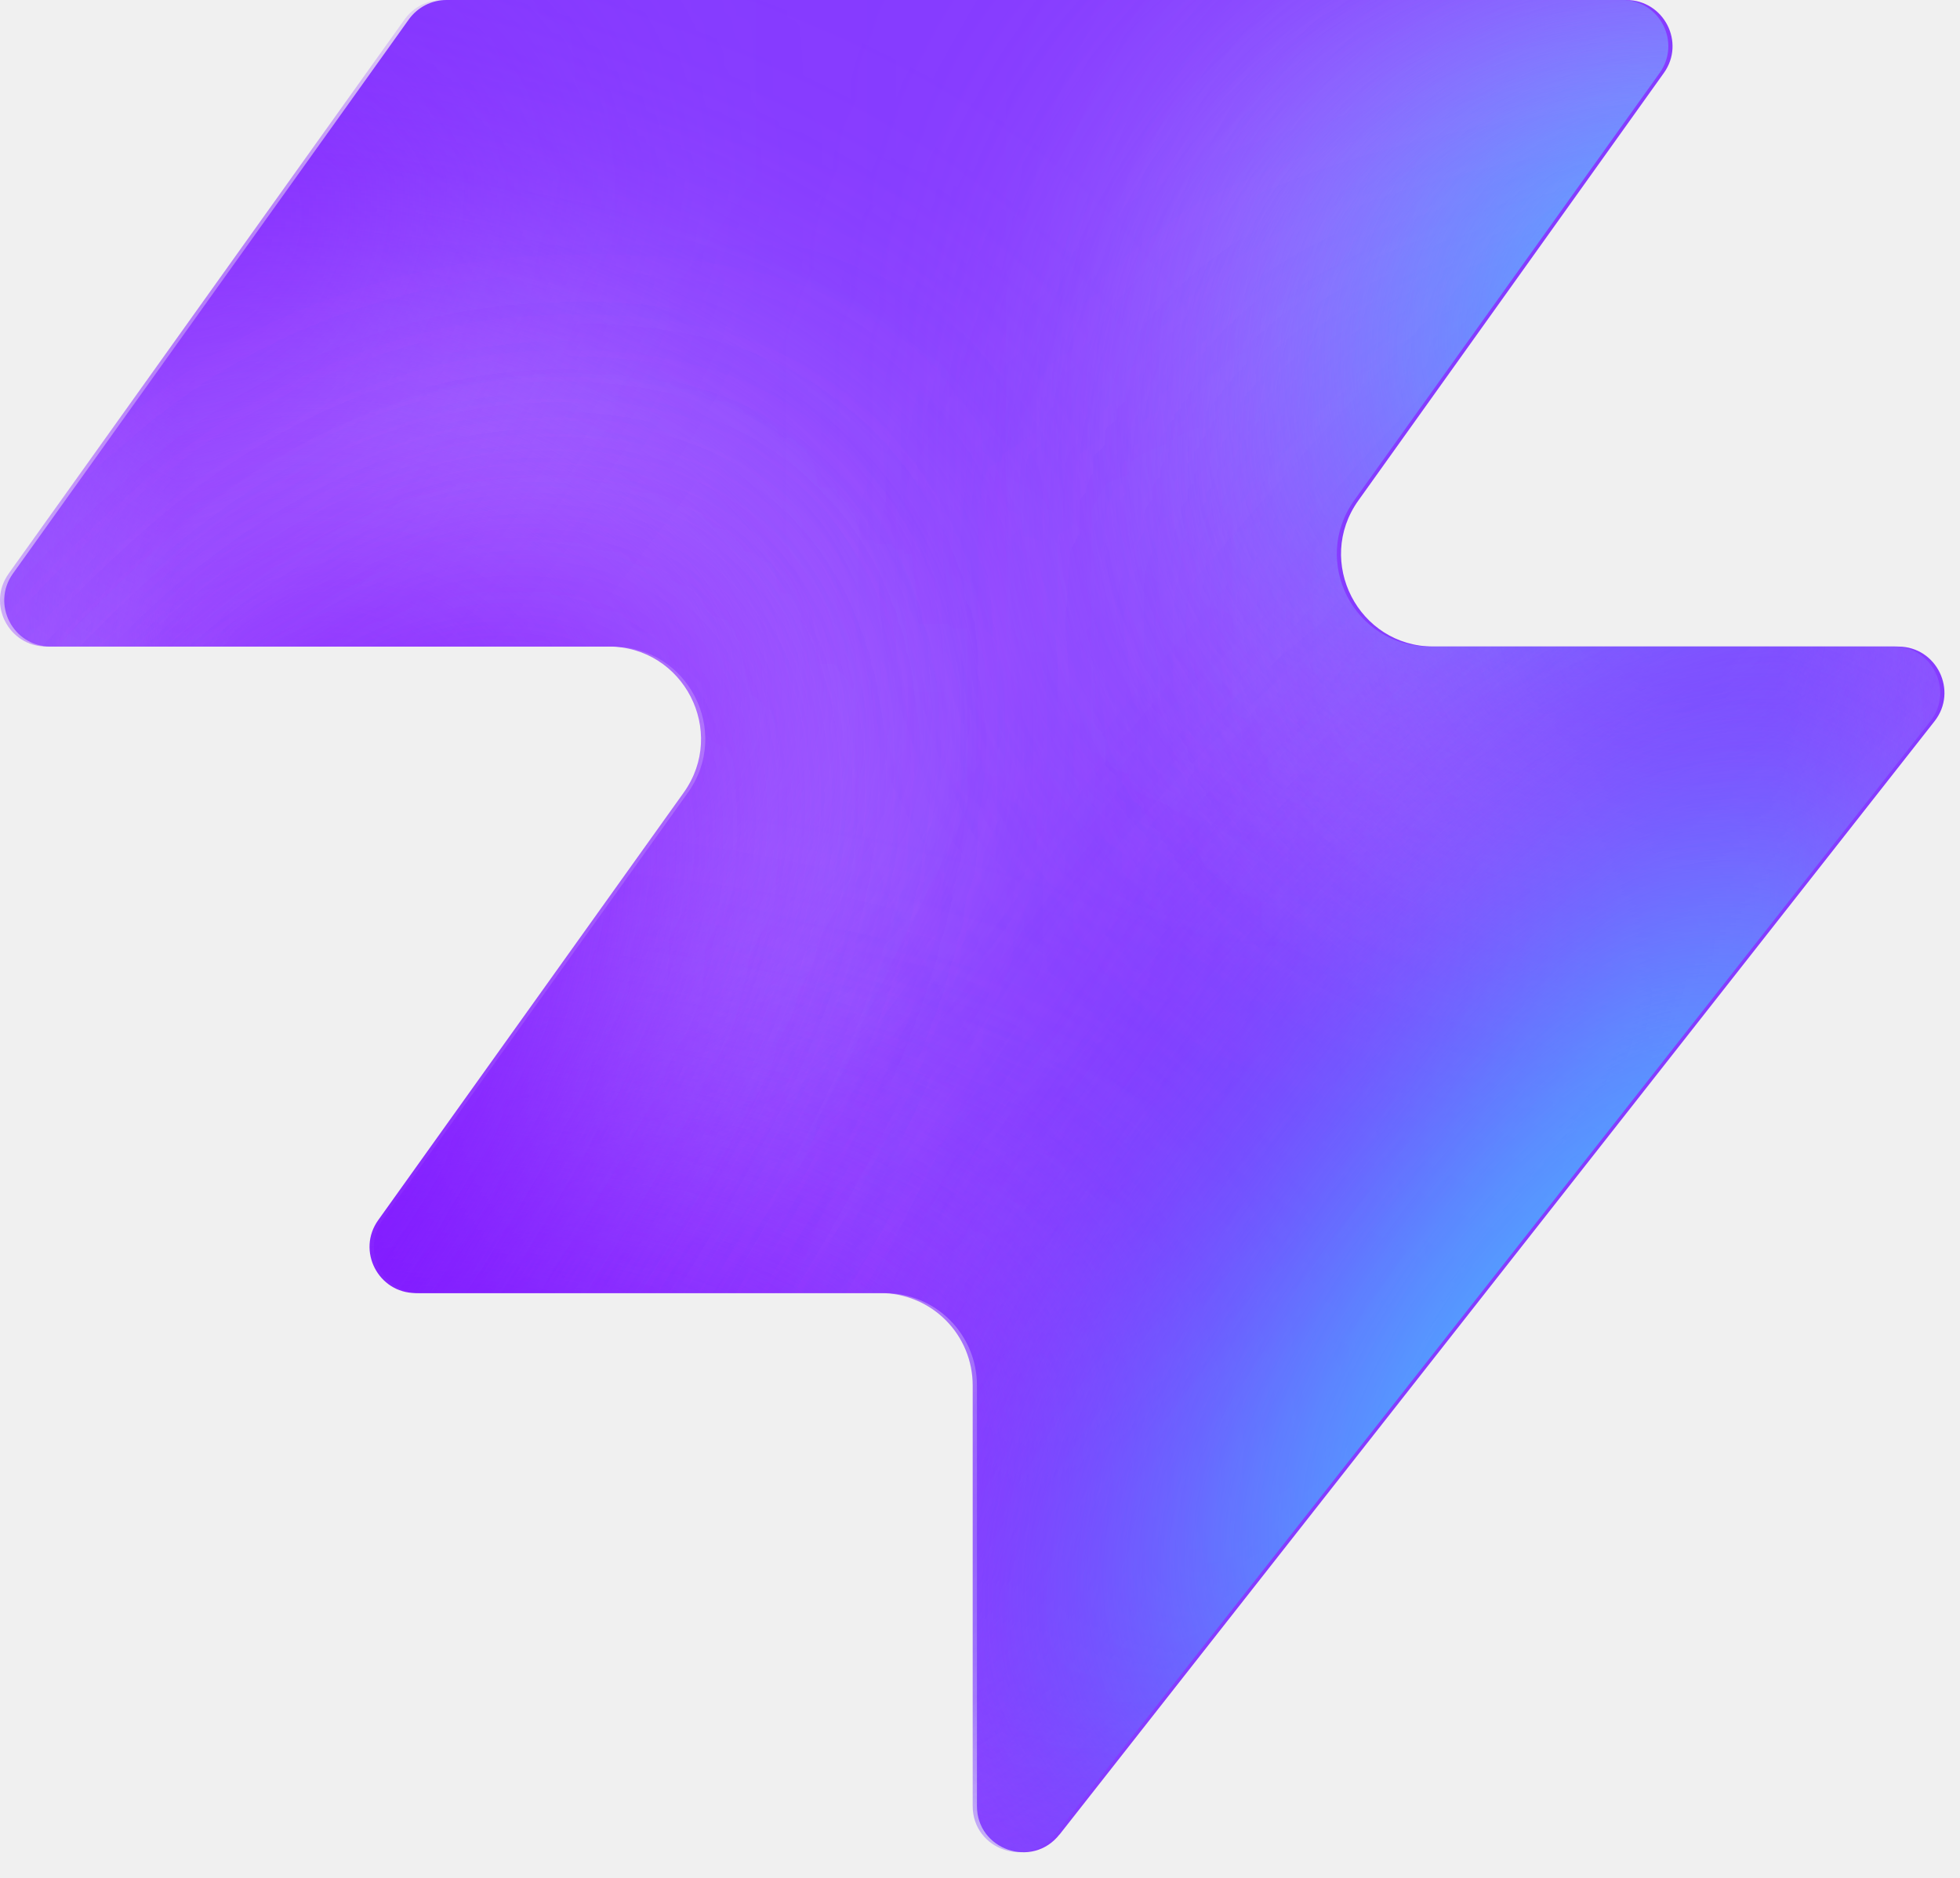
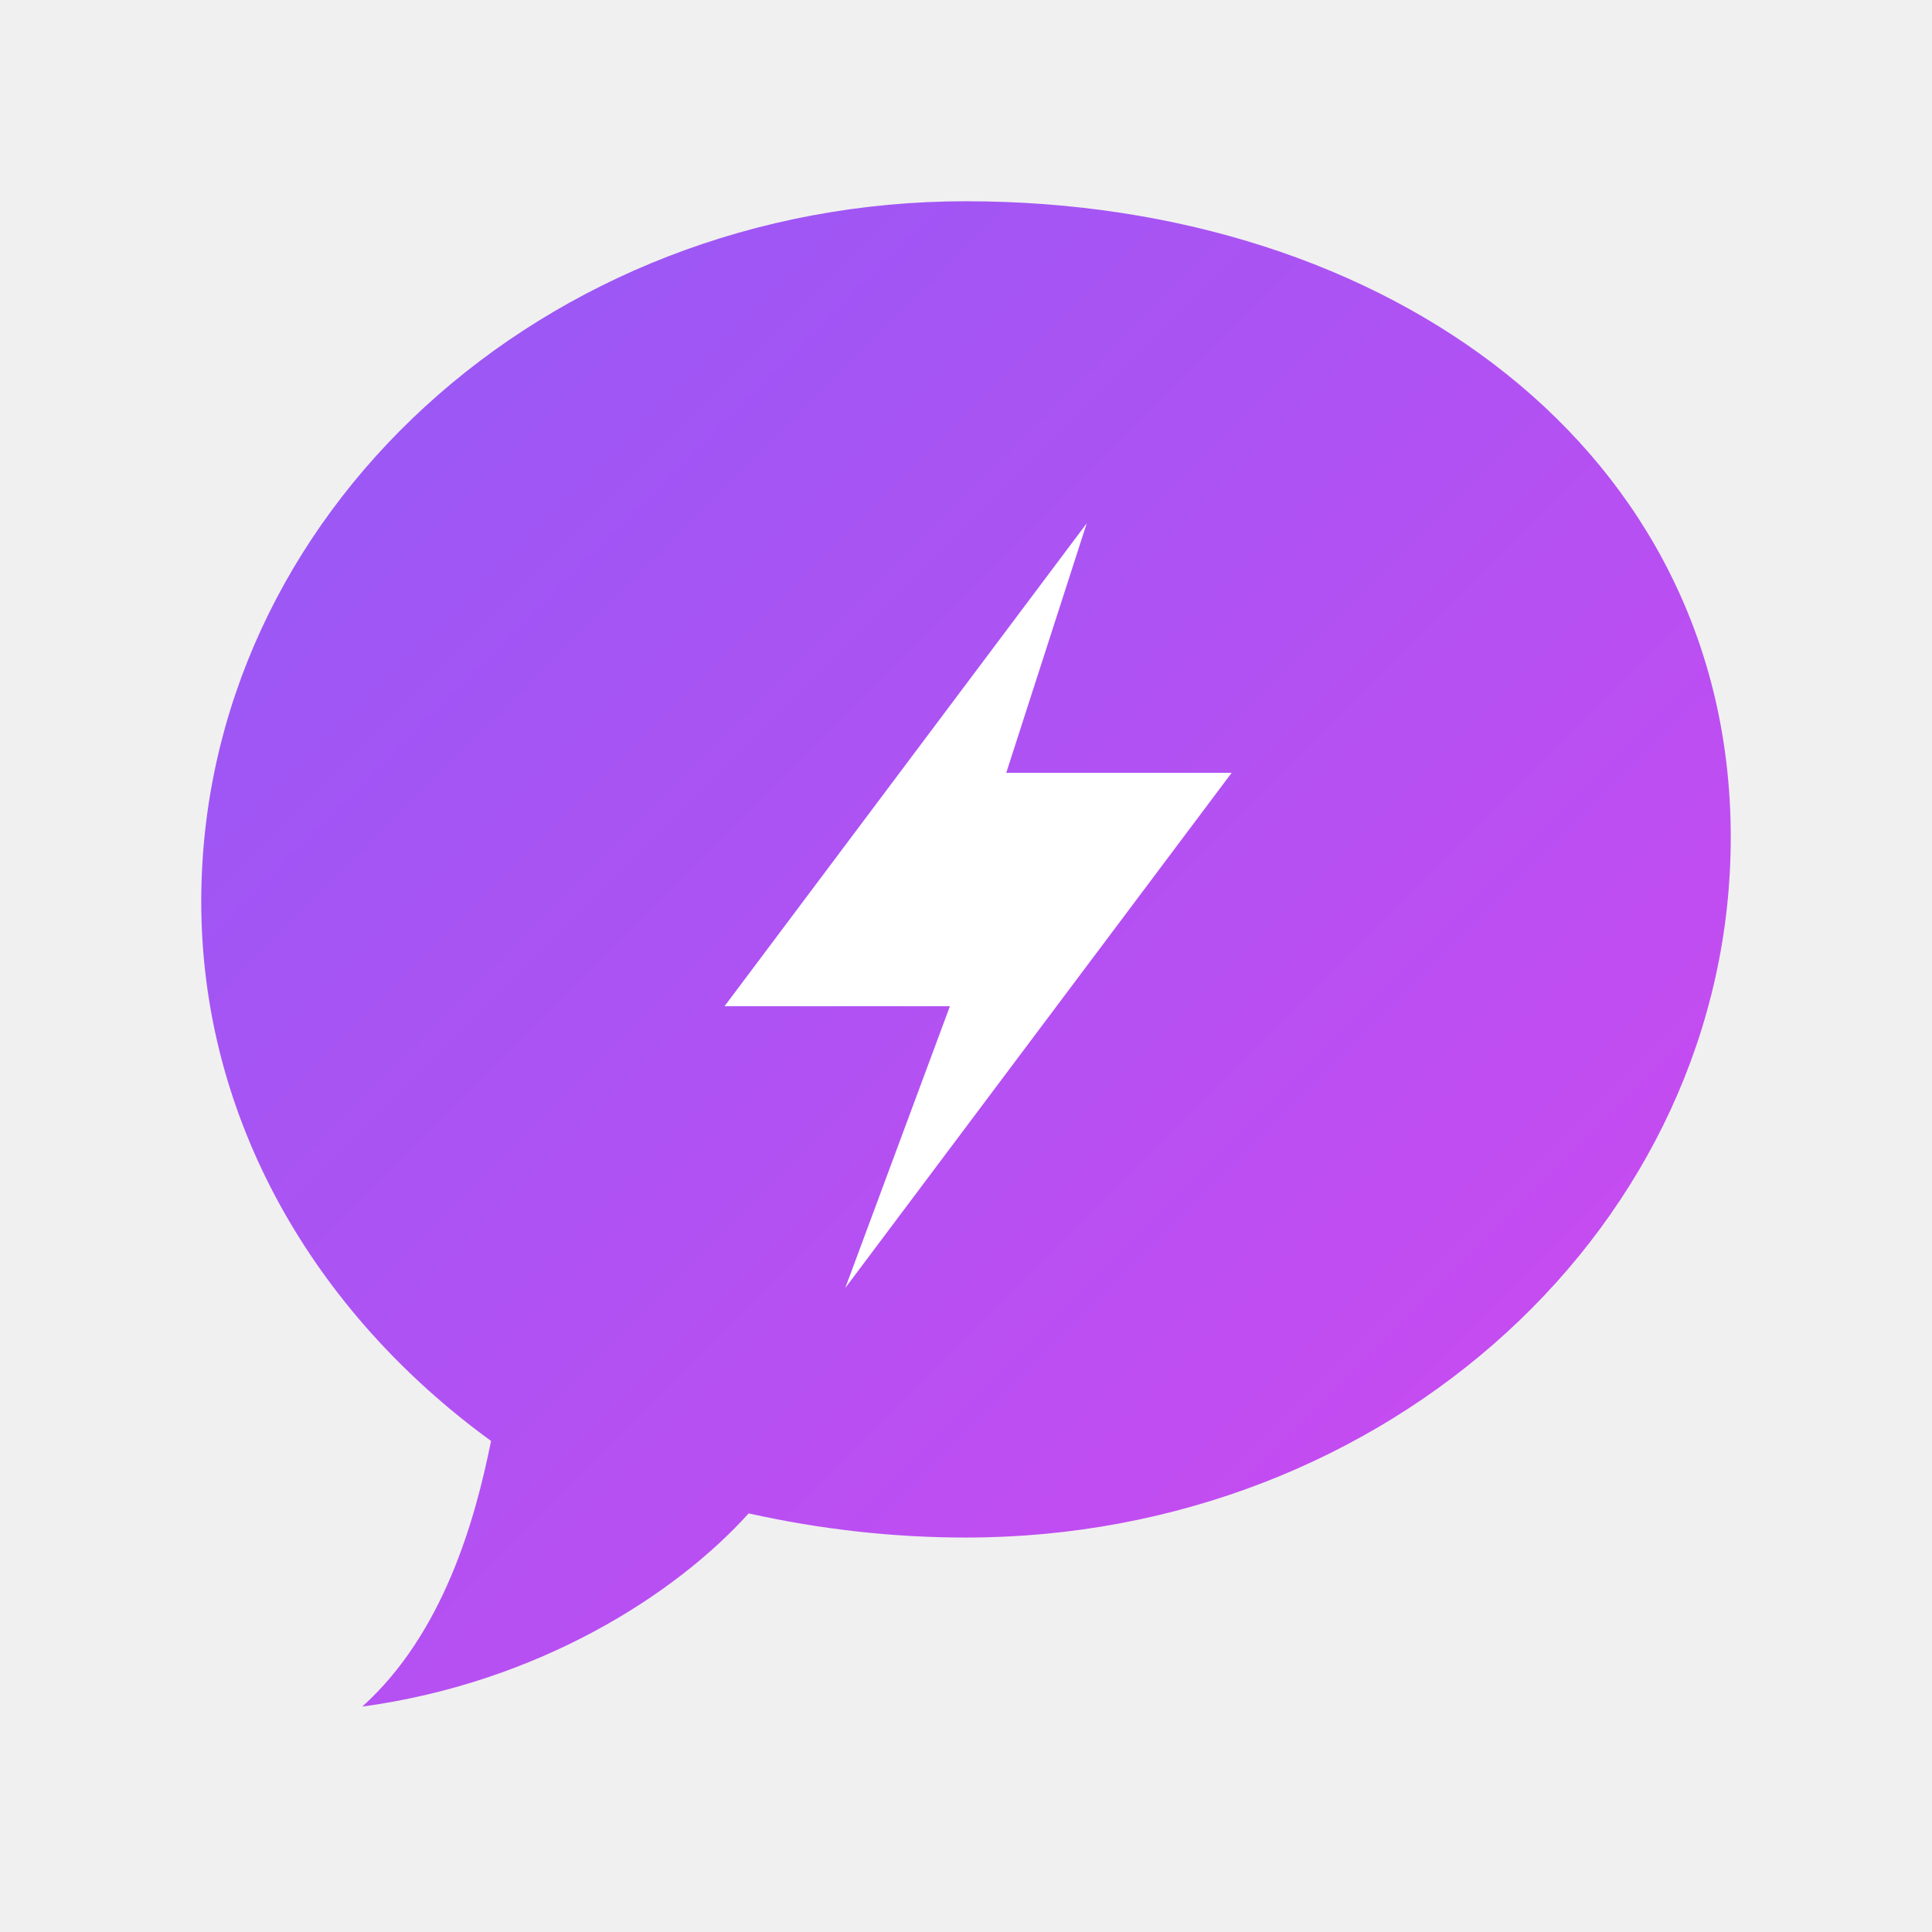
- <svg xmlns="http://www.w3.org/2000/svg" width="48" height="46" fill="none" viewBox="0 0 48 46">
-   <path fill="#863bff" d="M25.946 44.938c-.664.845-2.021.375-2.021-.698V33.937a2.26 2.26 0 0 0-2.262-2.262H10.287c-.92 0-1.456-1.04-.92-1.788l7.48-10.471c1.07-1.497 0-3.578-1.842-3.578H1.237c-.92 0-1.456-1.04-.92-1.788L10.013.474c.214-.297.556-.474.92-.474h28.894c.92 0 1.456 1.04.92 1.788l-7.48 10.471c-1.07 1.498 0 3.579 1.842 3.579h11.377c.943 0 1.473 1.088.89 1.83L25.947 44.94z" style="fill:#863bff;fill:color(display-p3 .525 .23 1);fill-opacity:1" />
-   <mask id="a" width="48" height="46" x="0" y="0" maskUnits="userSpaceOnUse" style="mask-type:alpha">
-     <path fill="#000" d="M25.842 44.938c-.664.844-2.021.375-2.021-.698V33.937a2.26 2.26 0 0 0-2.262-2.262H10.183c-.92 0-1.456-1.04-.92-1.788l7.48-10.471c1.07-1.498 0-3.579-1.842-3.579H1.133c-.92 0-1.456-1.04-.92-1.787L9.91.473c.214-.297.556-.474.92-.474h28.894c.92 0 1.456 1.04.92 1.788l-7.48 10.471c-1.07 1.498 0 3.578 1.842 3.578h11.377c.943 0 1.473 1.088.89 1.832L25.843 44.94z" style="fill:#000;fill-opacity:1" />
-   </mask>
-   <g mask="url(#a)">
-     <g filter="url(#b)">
-       <ellipse cx="5.508" cy="14.704" fill="#ede6ff" rx="5.508" ry="14.704" style="fill:#ede6ff;fill:color(display-p3 .927 .903 1);fill-opacity:1" transform="matrix(.00324 1 1 -.00324 -4.47 31.516)" />
-     </g>
-     <g filter="url(#c)">
-       <ellipse cx="10.399" cy="29.851" fill="#ede6ff" rx="10.399" ry="29.851" style="fill:#ede6ff;fill:color(display-p3 .927 .903 1);fill-opacity:1" transform="matrix(.00324 1 1 -.00324 -39.328 7.883)" />
-     </g>
-     <g filter="url(#d)">
-       <ellipse cx="5.508" cy="30.487" fill="#7e14ff" rx="5.508" ry="30.487" style="fill:#7e14ff;fill:color(display-p3 .492 .077 1);fill-opacity:1" transform="rotate(89.814 -25.913 -14.639)scale(1 -1)" />
-     </g>
-     <g filter="url(#e)">
-       <ellipse cx="5.508" cy="30.599" fill="#7e14ff" rx="5.508" ry="30.599" style="fill:#7e14ff;fill:color(display-p3 .492 .077 1);fill-opacity:1" transform="rotate(89.814 -32.644 -3.334)scale(1 -1)" />
-     </g>
-     <g filter="url(#f)">
-       <ellipse cx="5.508" cy="30.599" fill="#7e14ff" rx="5.508" ry="30.599" style="fill:#7e14ff;fill:color(display-p3 .492 .077 1);fill-opacity:1" transform="matrix(.00324 1 1 -.00324 -34.34 30.47)" />
-     </g>
-     <g filter="url(#g)">
-       <ellipse cx="14.072" cy="22.078" fill="#ede6ff" rx="14.072" ry="22.078" style="fill:#ede6ff;fill:color(display-p3 .927 .903 1);fill-opacity:1" transform="rotate(93.35 24.506 48.493)scale(-1 1)" />
-     </g>
-     <g filter="url(#h)">
-       <ellipse cx="3.47" cy="21.501" fill="#7e14ff" rx="3.47" ry="21.501" style="fill:#7e14ff;fill:color(display-p3 .492 .077 1);fill-opacity:1" transform="rotate(89.009 28.708 47.59)scale(-1 1)" />
-     </g>
-     <g filter="url(#i)">
-       <ellipse cx="3.47" cy="21.501" fill="#7e14ff" rx="3.47" ry="21.501" style="fill:#7e14ff;fill:color(display-p3 .492 .077 1);fill-opacity:1" transform="rotate(89.009 28.708 47.59)scale(-1 1)" />
-     </g>
-     <g filter="url(#j)">
-       <ellipse cx=".387" cy="8.972" fill="#7e14ff" rx="4.407" ry="29.108" style="fill:#7e14ff;fill:color(display-p3 .492 .077 1);fill-opacity:1" transform="rotate(39.51 .387 8.972)" />
-     </g>
-     <g filter="url(#k)">
-       <ellipse cx="47.523" cy="-6.092" fill="#7e14ff" rx="4.407" ry="29.108" style="fill:#7e14ff;fill:color(display-p3 .492 .077 1);fill-opacity:1" transform="rotate(37.892 47.523 -6.092)" />
-     </g>
-     <g filter="url(#l)">
-       <ellipse cx="41.412" cy="6.333" fill="#47bfff" rx="5.971" ry="9.665" style="fill:#47bfff;fill:color(display-p3 .28 .748 1);fill-opacity:1" transform="rotate(37.892 41.412 6.333)" />
-     </g>
-     <g filter="url(#m)">
-       <ellipse cx="-1.879" cy="38.332" fill="#7e14ff" rx="4.407" ry="29.108" style="fill:#7e14ff;fill:color(display-p3 .492 .077 1);fill-opacity:1" transform="rotate(37.892 -1.88 38.332)" />
-     </g>
-     <g filter="url(#n)">
-       <ellipse cx="-1.879" cy="38.332" fill="#7e14ff" rx="4.407" ry="29.108" style="fill:#7e14ff;fill:color(display-p3 .492 .077 1);fill-opacity:1" transform="rotate(37.892 -1.88 38.332)" />
-     </g>
-     <g filter="url(#o)">
-       <ellipse cx="35.651" cy="29.907" fill="#7e14ff" rx="4.407" ry="29.108" style="fill:#7e14ff;fill:color(display-p3 .492 .077 1);fill-opacity:1" transform="rotate(37.892 35.651 29.907)" />
-     </g>
-     <g filter="url(#p)">
-       <ellipse cx="38.418" cy="32.4" fill="#47bfff" rx="5.971" ry="15.297" style="fill:#47bfff;fill:color(display-p3 .28 .748 1);fill-opacity:1" transform="rotate(37.892 38.418 32.4)" />
-     </g>
-   </g>
+ <svg xmlns="http://www.w3.org/2000/svg" viewBox="0 0 24 24">
  <defs>
-     <filter id="b" width="60.045" height="41.654" x="-19.77" y="16.149" color-interpolation-filters="sRGB" filterUnits="userSpaceOnUse">
-       <feFlood flood-opacity="0" result="BackgroundImageFix" />
-       <feBlend in="SourceGraphic" in2="BackgroundImageFix" result="shape" />
-       <feGaussianBlur result="effect1_foregroundBlur_2002_17158" stdDeviation="7.659" />
-     </filter>
-     <filter id="c" width="90.34" height="51.437" x="-54.613" y="-7.533" color-interpolation-filters="sRGB" filterUnits="userSpaceOnUse">
-       <feFlood flood-opacity="0" result="BackgroundImageFix" />
-       <feBlend in="SourceGraphic" in2="BackgroundImageFix" result="shape" />
-       <feGaussianBlur result="effect1_foregroundBlur_2002_17158" stdDeviation="7.659" />
-     </filter>
-     <filter id="d" width="79.355" height="29.4" x="-49.64" y="2.03" color-interpolation-filters="sRGB" filterUnits="userSpaceOnUse">
-       <feFlood flood-opacity="0" result="BackgroundImageFix" />
-       <feBlend in="SourceGraphic" in2="BackgroundImageFix" result="shape" />
-       <feGaussianBlur result="effect1_foregroundBlur_2002_17158" stdDeviation="4.596" />
-     </filter>
-     <filter id="e" width="79.579" height="29.4" x="-45.045" y="20.029" color-interpolation-filters="sRGB" filterUnits="userSpaceOnUse">
-       <feFlood flood-opacity="0" result="BackgroundImageFix" />
-       <feBlend in="SourceGraphic" in2="BackgroundImageFix" result="shape" />
-       <feGaussianBlur result="effect1_foregroundBlur_2002_17158" stdDeviation="4.596" />
-     </filter>
-     <filter id="f" width="79.579" height="29.4" x="-43.513" y="21.178" color-interpolation-filters="sRGB" filterUnits="userSpaceOnUse">
-       <feFlood flood-opacity="0" result="BackgroundImageFix" />
-       <feBlend in="SourceGraphic" in2="BackgroundImageFix" result="shape" />
-       <feGaussianBlur result="effect1_foregroundBlur_2002_17158" stdDeviation="4.596" />
-     </filter>
-     <filter id="g" width="74.749" height="58.852" x="15.756" y="-17.901" color-interpolation-filters="sRGB" filterUnits="userSpaceOnUse">
-       <feFlood flood-opacity="0" result="BackgroundImageFix" />
-       <feBlend in="SourceGraphic" in2="BackgroundImageFix" result="shape" />
-       <feGaussianBlur result="effect1_foregroundBlur_2002_17158" stdDeviation="7.659" />
-     </filter>
-     <filter id="h" width="61.377" height="25.362" x="23.548" y="2.284" color-interpolation-filters="sRGB" filterUnits="userSpaceOnUse">
-       <feFlood flood-opacity="0" result="BackgroundImageFix" />
-       <feBlend in="SourceGraphic" in2="BackgroundImageFix" result="shape" />
-       <feGaussianBlur result="effect1_foregroundBlur_2002_17158" stdDeviation="4.596" />
-     </filter>
-     <filter id="i" width="61.377" height="25.362" x="23.548" y="2.284" color-interpolation-filters="sRGB" filterUnits="userSpaceOnUse">
-       <feFlood flood-opacity="0" result="BackgroundImageFix" />
-       <feBlend in="SourceGraphic" in2="BackgroundImageFix" result="shape" />
-       <feGaussianBlur result="effect1_foregroundBlur_2002_17158" stdDeviation="4.596" />
-     </filter>
-     <filter id="j" width="56.045" height="63.649" x="-27.636" y="-22.853" color-interpolation-filters="sRGB" filterUnits="userSpaceOnUse">
-       <feFlood flood-opacity="0" result="BackgroundImageFix" />
-       <feBlend in="SourceGraphic" in2="BackgroundImageFix" result="shape" />
-       <feGaussianBlur result="effect1_foregroundBlur_2002_17158" stdDeviation="4.596" />
-     </filter>
-     <filter id="k" width="54.814" height="64.646" x="20.116" y="-38.415" color-interpolation-filters="sRGB" filterUnits="userSpaceOnUse">
-       <feFlood flood-opacity="0" result="BackgroundImageFix" />
-       <feBlend in="SourceGraphic" in2="BackgroundImageFix" result="shape" />
-       <feGaussianBlur result="effect1_foregroundBlur_2002_17158" stdDeviation="4.596" />
-     </filter>
-     <filter id="l" width="33.541" height="35.313" x="24.641" y="-11.323" color-interpolation-filters="sRGB" filterUnits="userSpaceOnUse">
-       <feFlood flood-opacity="0" result="BackgroundImageFix" />
-       <feBlend in="SourceGraphic" in2="BackgroundImageFix" result="shape" />
-       <feGaussianBlur result="effect1_foregroundBlur_2002_17158" stdDeviation="4.596" />
-     </filter>
-     <filter id="m" width="54.814" height="64.646" x="-29.286" y="6.009" color-interpolation-filters="sRGB" filterUnits="userSpaceOnUse">
-       <feFlood flood-opacity="0" result="BackgroundImageFix" />
-       <feBlend in="SourceGraphic" in2="BackgroundImageFix" result="shape" />
-       <feGaussianBlur result="effect1_foregroundBlur_2002_17158" stdDeviation="4.596" />
-     </filter>
-     <filter id="n" width="54.814" height="64.646" x="-29.286" y="6.009" color-interpolation-filters="sRGB" filterUnits="userSpaceOnUse">
-       <feFlood flood-opacity="0" result="BackgroundImageFix" />
-       <feBlend in="SourceGraphic" in2="BackgroundImageFix" result="shape" />
-       <feGaussianBlur result="effect1_foregroundBlur_2002_17158" stdDeviation="4.596" />
-     </filter>
-     <filter id="o" width="54.814" height="64.646" x="8.244" y="-2.416" color-interpolation-filters="sRGB" filterUnits="userSpaceOnUse">
-       <feFlood flood-opacity="0" result="BackgroundImageFix" />
-       <feBlend in="SourceGraphic" in2="BackgroundImageFix" result="shape" />
-       <feGaussianBlur result="effect1_foregroundBlur_2002_17158" stdDeviation="4.596" />
-     </filter>
-     <filter id="p" width="39.409" height="43.623" x="18.713" y="10.588" color-interpolation-filters="sRGB" filterUnits="userSpaceOnUse">
-       <feFlood flood-opacity="0" result="BackgroundImageFix" />
-       <feBlend in="SourceGraphic" in2="BackgroundImageFix" result="shape" />
-       <feGaussianBlur result="effect1_foregroundBlur_2002_17158" stdDeviation="4.596" />
-     </filter>
+     <linearGradient id="g" x1="0" y1="0" x2="24" y2="24" gradientUnits="userSpaceOnUse">
+       <stop offset="0" stop-color="#8b5cf6" />
+       <stop offset="1" stop-color="#d946ef" />
+     </linearGradient>
  </defs>
+   <path fill="url(#g)" d="M12 2.5c-5.25 0-9.5 3.9-9.5 8.7 0 2.7 1.4 5.1 3.6 6.7-.2 1-.6 2.4-1.6 3.3 2.2-.3 3.9-1.4 4.8-2.4.9.2 1.8.3 2.7.3 5.25 0 9.5-3.9 9.5-8.7S17.25 2.5 12 2.5z" />
+   <path fill="#fff" d="M13.5 6.5L9 12.5h2.8L10.5 16l4.8-6.4h-2.8l1-3.1z" />
</svg>
